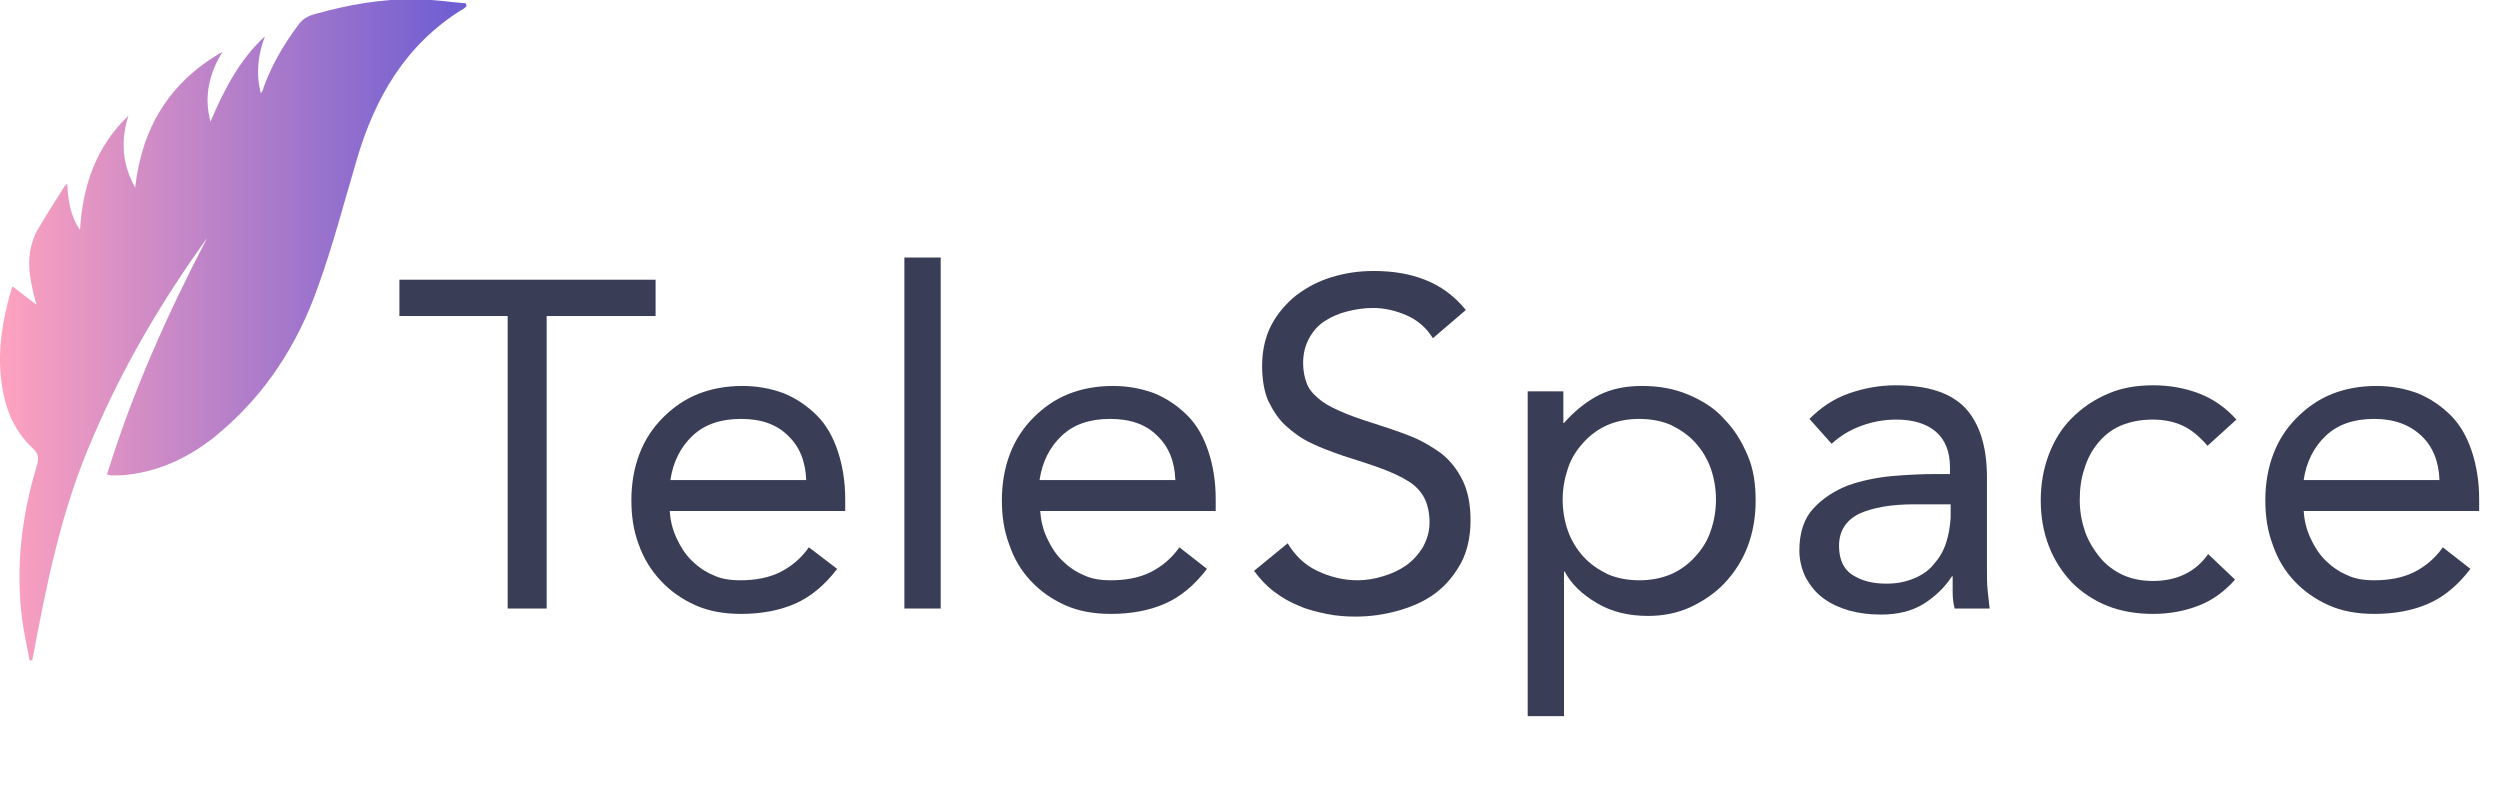
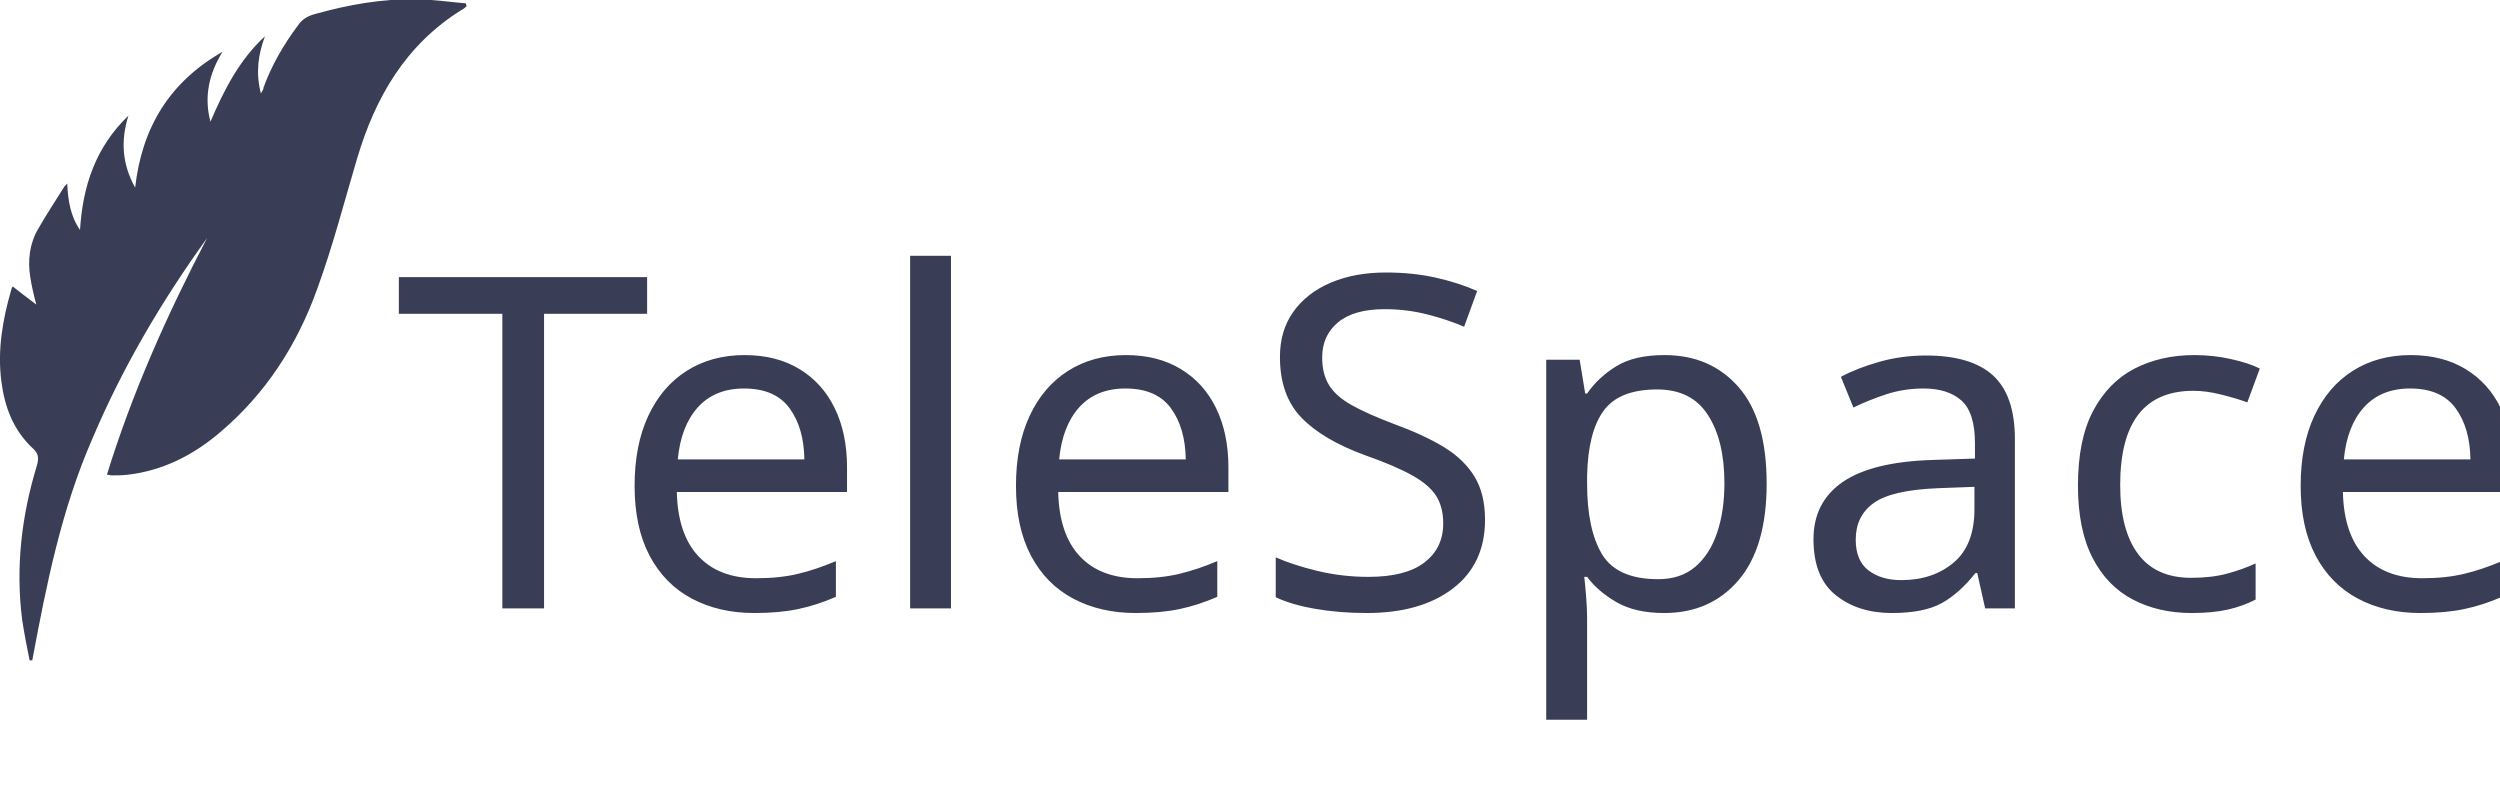
<svg xmlns="http://www.w3.org/2000/svg" version="1.1" id="_Слой_2" x="0px" y="0px" viewBox="0 0 371.8 117.9" style="enable-background:new 0 0 371.8 117.9;" xml:space="preserve">
  <style type="text/css">
- 	.st0{fill:url(#SVGID_1_);}
- 	.st1{enable-background:new    ;}
- 	.st2{fill:#393D55;}
+ 	.st0{fill:#393D55;}
+ 	.st1{font-family:'Avenir-Roman';}
+ 	.st2{font-size:69px;}
+ 	.st3{letter-spacing:-7;}
</style>
  <g id="_Слой_1-2">
    <g>
-       <linearGradient id="SVGID_1_" gradientUnits="userSpaceOnUse" x1="6.106031e-03" y1="69.902" x2="69.22" y2="69.902" gradientTransform="matrix(1 0 0 -1 0 119)">
-         <stop offset="0" style="stop-color:#FFA2BF" />
-         <stop offset="1" style="stop-color:#6C5DD3" />
-       </linearGradient>
      <path class="st0" d="M4.4,98.2c-0.4-2-0.8-4-1.1-6c-1-7.8-0.1-15.5,2.2-23c0.3-1.1,0.2-1.8-0.6-2.5C2,64,0.7,60.6,0.2,56.7    c-0.6-4.7,0.2-9.2,1.5-13.7c0-0.1,0.1-0.2,0.2-0.4c1.1,0.9,2.2,1.7,3.5,2.7c-0.4-1.5-0.7-2.8-0.9-4.1c-0.4-2.5-0.1-5,1.2-7.2    c1.2-2.1,2.6-4.2,3.9-6.3c0.1-0.1,0.2-0.2,0.4-0.4c0.1,2.5,0.5,4.9,1.9,6.9c0.4-6.5,2.3-12.3,7.2-17c-1.2,3.8-0.9,7.3,1,10.7    c1-8.9,5.1-15.7,13-20.2c-2,3.2-2.8,6.7-1.8,10.4c2-4.7,4.3-9.2,8.1-12.7c-1,2.7-1.4,5.4-0.6,8.5c0.2-0.4,0.4-0.6,0.4-0.9    c1.2-3.3,3-6.4,5.1-9.2c0.6-0.9,1.4-1.4,2.5-1.7c5-1.4,10-2.3,15.1-2.2c2.5,0,4.9,0.4,7.4,0.6c0,0.1,0,0.2,0.1,0.4    c-0.2,0.2-0.5,0.5-0.8,0.6c-8.3,5.2-12.8,13-15.5,22.1c-1.9,6.4-3.6,13-5.9,19.3c-3,8.4-7.7,15.7-14.6,21.5    c-3.9,3.3-8.4,5.6-13.6,6.2c-0.8,0.1-1.6,0.1-2.4,0.1c-0.2,0-0.4-0.1-0.7-0.1c3.8-12.3,9-23.9,14.9-35.2    c-6.7,9.3-12.5,19.1-17,29.7C9.1,75.8,6.9,87,4.8,98.2C4.6,98.2,4.5,98.2,4.4,98.2L4.4,98.2z" />
-       <g class="st1">
-         <path class="st2" d="M97.5,47H81.3v43.5h-5.8V47H59.4v-5.4h38.1V47z" />
-       </g>
-       <g class="st1">
-         <path class="st2" d="M124.5,84.6c-1.9,2.5-4,4.2-6.3,5.2c-2.3,1-5,1.5-8,1.5c-2.5,0-4.8-0.4-6.8-1.3c-2-0.9-3.7-2.1-5.1-3.6     C96.8,84.8,95.7,83,95,81c-0.8-2.1-1.1-4.3-1.1-6.6c0-2.5,0.4-4.8,1.2-6.9c0.8-2.1,2-3.9,3.5-5.4c1.5-1.5,3.2-2.7,5.2-3.5     c2-0.8,4.2-1.2,6.6-1.2c2.3,0,4.3,0.4,6.2,1.1c1.9,0.8,3.5,1.9,4.9,3.3c1.4,1.4,2.4,3.2,3.1,5.3c0.7,2.1,1.1,4.5,1.1,7.1V76H99.6     c0.1,1.4,0.4,2.7,1,4c0.6,1.3,1.3,2.4,2.2,3.3c0.9,0.9,2,1.7,3.2,2.2c1.2,0.6,2.6,0.8,4.1,0.8c2.3,0,4.3-0.4,5.9-1.2     c1.6-0.8,3.1-2,4.3-3.7L124.5,84.6z M119.9,71.4c-0.1-2.8-1-5-2.7-6.6c-1.7-1.7-4-2.5-7-2.5c-3,0-5.4,0.8-7.2,2.5     c-1.8,1.7-2.9,3.9-3.3,6.6H119.9z" />
-         <path class="st2" d="M134.5,38.3h5.4v52.2h-5.4V38.3z" />
-         <path class="st2" d="M179.5,84.6c-1.9,2.5-4,4.2-6.3,5.2c-2.3,1-5,1.5-8,1.5c-2.5,0-4.8-0.4-6.8-1.3c-2-0.9-3.7-2.1-5.1-3.6     c-1.4-1.5-2.5-3.3-3.2-5.4c-0.8-2.1-1.1-4.3-1.1-6.6c0-2.5,0.4-4.8,1.2-6.9c0.8-2.1,2-3.9,3.5-5.4c1.5-1.5,3.2-2.7,5.2-3.5     c2-0.8,4.2-1.2,6.6-1.2c2.3,0,4.3,0.4,6.2,1.1c1.9,0.8,3.5,1.9,4.9,3.3c1.4,1.4,2.4,3.2,3.1,5.3c0.7,2.1,1.1,4.5,1.1,7.1V76     h-26.1c0.1,1.4,0.4,2.7,1,4c0.6,1.3,1.3,2.4,2.2,3.3c0.9,0.9,2,1.7,3.2,2.2c1.2,0.6,2.6,0.8,4.1,0.8c2.3,0,4.3-0.4,5.9-1.2     c1.6-0.8,3.1-2,4.3-3.7L179.5,84.6z M174.8,71.4c-0.1-2.8-1-5-2.7-6.6c-1.7-1.7-4-2.5-7-2.5c-3,0-5.4,0.8-7.2,2.5     c-1.8,1.7-2.9,3.9-3.3,6.6H174.8z" />
-         <path class="st2" d="M213.1,50.3c-1-1.6-2.3-2.7-3.9-3.4c-1.6-0.7-3.3-1.1-5-1.1c-1.3,0-2.6,0.2-3.8,0.5     c-1.2,0.3-2.4,0.8-3.3,1.4c-1,0.6-1.8,1.5-2.4,2.6c-0.6,1.1-0.9,2.3-0.9,3.7c0,1.1,0.2,2.1,0.5,2.9c0.3,0.9,0.9,1.6,1.7,2.3     c0.8,0.7,1.8,1.3,3.2,1.9c1.3,0.6,3,1.2,4.9,1.8c1.9,0.6,3.7,1.2,5.5,1.9c1.8,0.7,3.3,1.6,4.7,2.6c1.4,1.1,2.4,2.4,3.2,4     c0.8,1.6,1.2,3.6,1.2,6c0,2.4-0.5,4.6-1.4,6.3c-1,1.8-2.2,3.3-3.8,4.5c-1.6,1.2-3.4,2-5.5,2.6c-2.1,0.6-4.2,0.9-6.4,0.9     c-1.4,0-2.9-0.1-4.3-0.4c-1.4-0.3-2.8-0.6-4.1-1.2c-1.3-0.5-2.5-1.2-3.7-2.1c-1.2-0.9-2.1-1.9-3-3.1l5-4.1     c1.1,1.8,2.5,3.2,4.4,4.1c1.9,0.9,3.9,1.4,6,1.4c1.2,0,2.5-0.2,3.8-0.6c1.3-0.4,2.4-0.9,3.4-1.6c1-0.7,1.8-1.6,2.5-2.7     c0.6-1.1,1-2.3,1-3.7c0-1.5-0.3-2.7-0.8-3.7c-0.5-0.9-1.3-1.8-2.3-2.4c-1.1-0.7-2.4-1.3-4-1.9c-1.6-0.6-3.5-1.2-5.7-1.9     c-1.7-0.6-3.4-1.2-4.8-1.9c-1.5-0.7-2.7-1.6-3.8-2.6c-1.1-1-1.9-2.3-2.6-3.7c-0.6-1.4-0.9-3.2-0.9-5.2c0-2.3,0.5-4.4,1.4-6.1     c0.9-1.7,2.2-3.2,3.7-4.4c1.6-1.2,3.3-2.1,5.3-2.7c2-0.6,4-0.9,6.2-0.9c2.8,0,5.3,0.4,7.6,1.3c2.3,0.9,4.3,2.3,6.1,4.5     L213.1,50.3z" />
-         <path class="st2" d="M227.1,58.2h5.4v4.7h0.1c1.5-1.7,3.2-3.1,5.1-4.1c2-1,4.1-1.4,6.5-1.4c2.5,0,4.8,0.4,6.9,1.3     c2.1,0.9,3.9,2,5.3,3.6c1.5,1.5,2.6,3.3,3.5,5.4s1.2,4.3,1.2,6.8c0,2.4-0.4,4.7-1.2,6.8s-2,3.9-3.4,5.4c-1.4,1.5-3.2,2.7-5.1,3.6     c-2,0.9-4.1,1.3-6.3,1.3c-2.9,0-5.4-0.6-7.6-1.9c-2.2-1.3-3.8-2.8-4.8-4.7h-0.1v21.5h-5.4V58.2z M232.4,74.3     c0,1.7,0.3,3.3,0.8,4.7c0.5,1.4,1.3,2.7,2.3,3.8c1,1.1,2.2,1.9,3.6,2.6c1.4,0.6,3,0.9,4.7,0.9c1.7,0,3.3-0.3,4.7-0.9     c1.4-0.6,2.6-1.5,3.6-2.6c1-1.1,1.8-2.3,2.3-3.8c0.5-1.4,0.8-3,0.8-4.7c0-1.7-0.3-3.3-0.8-4.7c-0.5-1.4-1.3-2.7-2.3-3.8     c-1-1.1-2.2-1.9-3.6-2.6c-1.4-0.6-3-0.9-4.7-0.9c-1.7,0-3.3,0.3-4.7,0.9c-1.4,0.6-2.6,1.5-3.6,2.6c-1,1.1-1.8,2.3-2.3,3.8     C232.7,71.1,232.4,72.6,232.4,74.3z" />
-         <path class="st2" d="M269.1,62.3c1.7-1.7,3.6-3,5.9-3.8c2.3-0.8,4.6-1.2,6.9-1.2c4.8,0,8.2,1.1,10.4,3.4     c2.1,2.3,3.2,5.7,3.2,10.3v13.9c0,0.9,0,1.9,0.1,2.9c0.1,1,0.2,1.9,0.3,2.7h-5.2c-0.2-0.7-0.3-1.6-0.3-2.4c0-0.9,0-1.7,0-2.4     h-0.1c-1.1,1.7-2.5,3-4.2,4.1c-1.8,1.1-3.9,1.6-6.4,1.6c-1.7,0-3.2-0.2-4.7-0.6c-1.4-0.4-2.7-1-3.8-1.8s-1.9-1.8-2.6-3     c-0.6-1.2-1-2.6-1-4.1c0-2.7,0.7-4.8,2.1-6.3s3.1-2.6,5.1-3.4c2-0.7,4.3-1.2,6.6-1.4s4.5-0.3,6.5-0.3h2.1v-1     c0-2.3-0.7-4.1-2.1-5.3c-1.4-1.2-3.4-1.8-5.9-1.8c-1.7,0-3.5,0.3-5.1,0.9c-1.7,0.6-3.2,1.5-4.5,2.7L269.1,62.3z M284.7,75     c-3.5,0-6.2,0.5-8.2,1.4c-2,1-3,2.6-3,4.8c0,2,0.7,3.5,2,4.3c1.4,0.9,3,1.3,5.1,1.3c1.6,0,2.9-0.3,4.1-0.8s2.2-1.2,2.9-2.1     c0.8-0.9,1.4-1.9,1.8-3.1c0.4-1.2,0.6-2.4,0.7-3.8V75H284.7z" />
-         <path class="st2" d="M328.3,66.3c-1.2-1.4-2.4-2.4-3.7-3c-1.3-0.6-2.8-0.9-4.4-0.9c-1.8,0-3.4,0.3-4.8,0.9     c-1.4,0.6-2.5,1.5-3.4,2.6c-0.9,1.1-1.6,2.4-2,3.8c-0.5,1.4-0.7,3-0.7,4.7s0.3,3.2,0.8,4.7c0.5,1.4,1.3,2.7,2.2,3.8     c0.9,1.1,2.1,2,3.4,2.6c1.3,0.6,2.8,0.9,4.5,0.9c3.5,0,6.3-1.3,8.2-4l4,3.8c-1.6,1.8-3.4,3.1-5.5,3.9s-4.3,1.2-6.7,1.2     c-2.5,0-4.8-0.4-6.8-1.2s-3.8-2-5.3-3.5c-1.4-1.5-2.6-3.3-3.4-5.4c-0.8-2.1-1.2-4.3-1.2-6.8c0-2.4,0.4-4.7,1.2-6.8     c0.8-2.1,1.9-3.9,3.4-5.4c1.5-1.5,3.2-2.7,5.3-3.6c2-0.9,4.3-1.3,6.8-1.3c2.4,0,4.7,0.4,6.8,1.2c2.1,0.8,4,2.1,5.6,3.9     L328.3,66.3z" />
-         <path class="st2" d="M367.4,84.6c-1.9,2.5-4,4.2-6.3,5.2c-2.3,1-5,1.5-8,1.5c-2.5,0-4.8-0.4-6.8-1.3c-2-0.9-3.7-2.1-5.1-3.6     c-1.4-1.5-2.5-3.3-3.2-5.4c-0.8-2.1-1.1-4.3-1.1-6.6c0-2.5,0.4-4.8,1.2-6.9s2-3.9,3.5-5.4c1.5-1.5,3.2-2.7,5.2-3.5     c2-0.8,4.2-1.2,6.6-1.2c2.3,0,4.3,0.4,6.2,1.1c1.9,0.8,3.5,1.9,4.9,3.3c1.4,1.4,2.4,3.2,3.1,5.3c0.7,2.1,1.1,4.5,1.1,7.1V76     h-26.1c0.1,1.4,0.4,2.7,1,4c0.6,1.3,1.3,2.4,2.2,3.3c0.9,0.9,2,1.7,3.2,2.2c1.2,0.6,2.6,0.8,4.1,0.8c2.3,0,4.3-0.4,5.9-1.2     c1.6-0.8,3.1-2,4.3-3.7L367.4,84.6z M362.8,71.4c-0.1-2.8-1-5-2.7-6.6s-4-2.5-7-2.5c-3,0-5.4,0.8-7.2,2.5     c-1.8,1.7-2.9,3.9-3.3,6.6H362.8z" />
-       </g>
+       <text transform="matrix(1 0 0 1 58.63 90.48)" class="st0 st1 st2 st3">T</text>
+       <text transform="matrix(1 0 0 1 90.58 90.48)" class="st0 st1 st2">eleSpace</text>
    </g>
  </g>
</svg>
